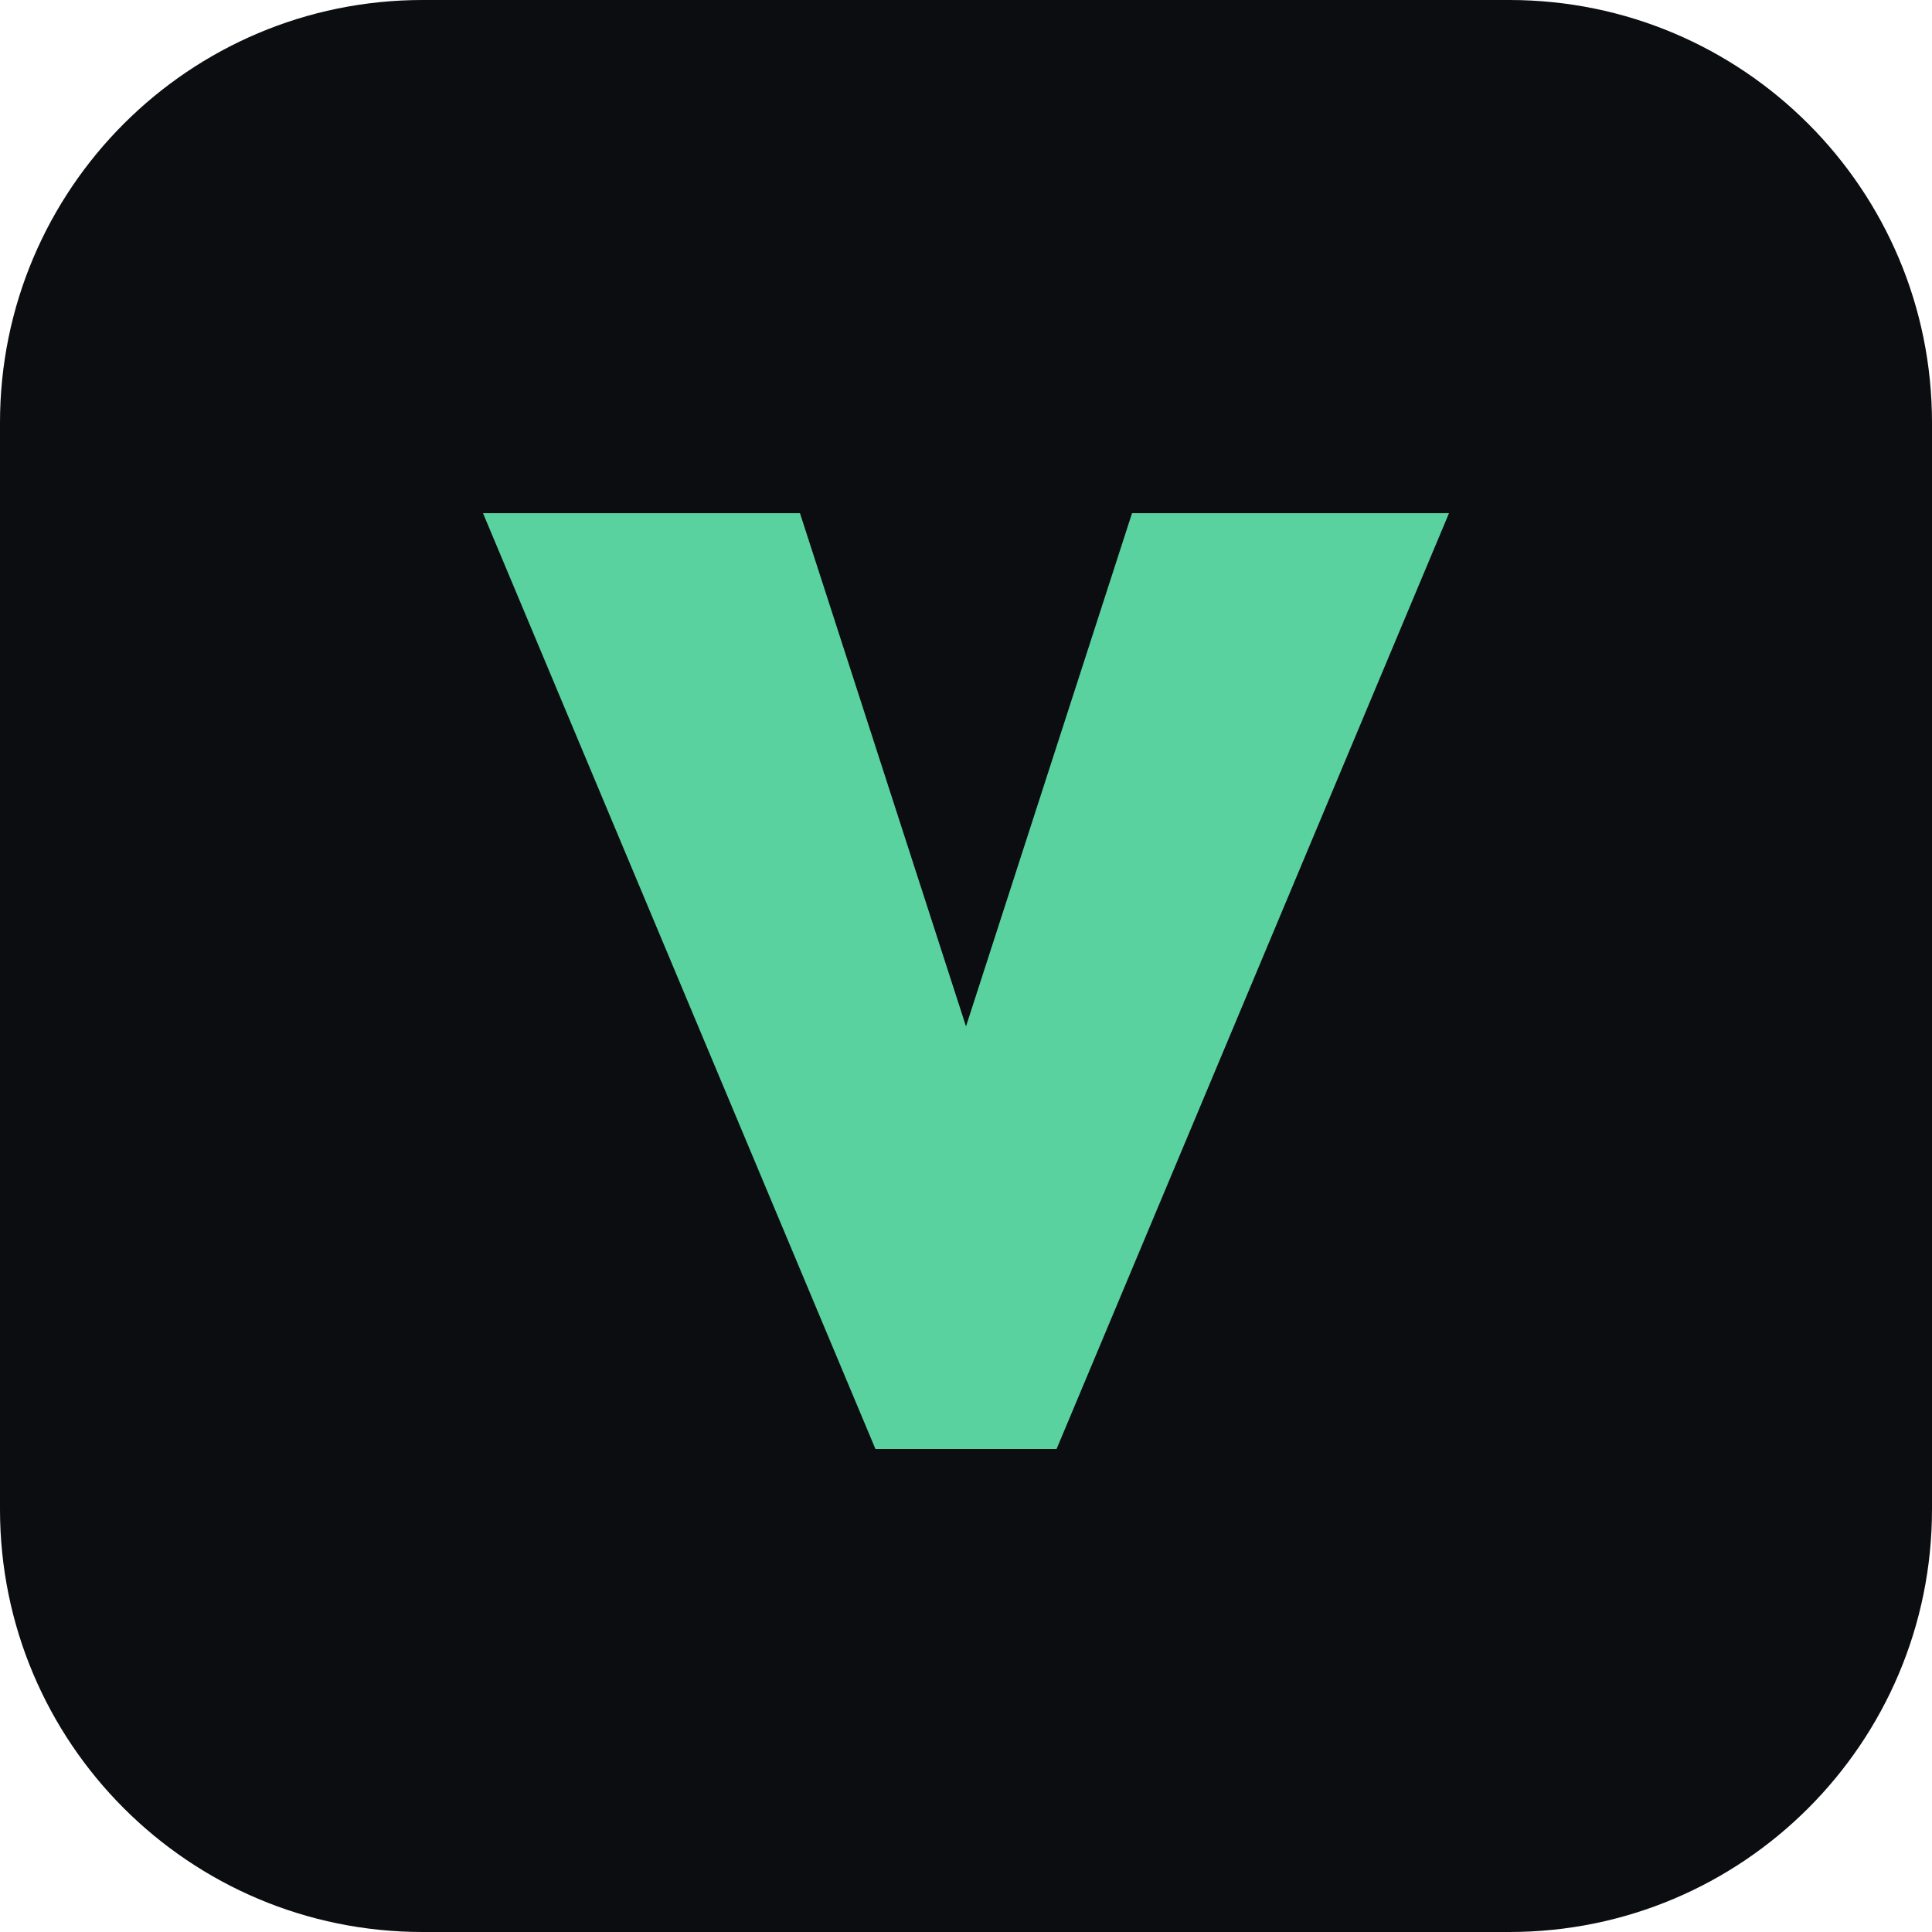
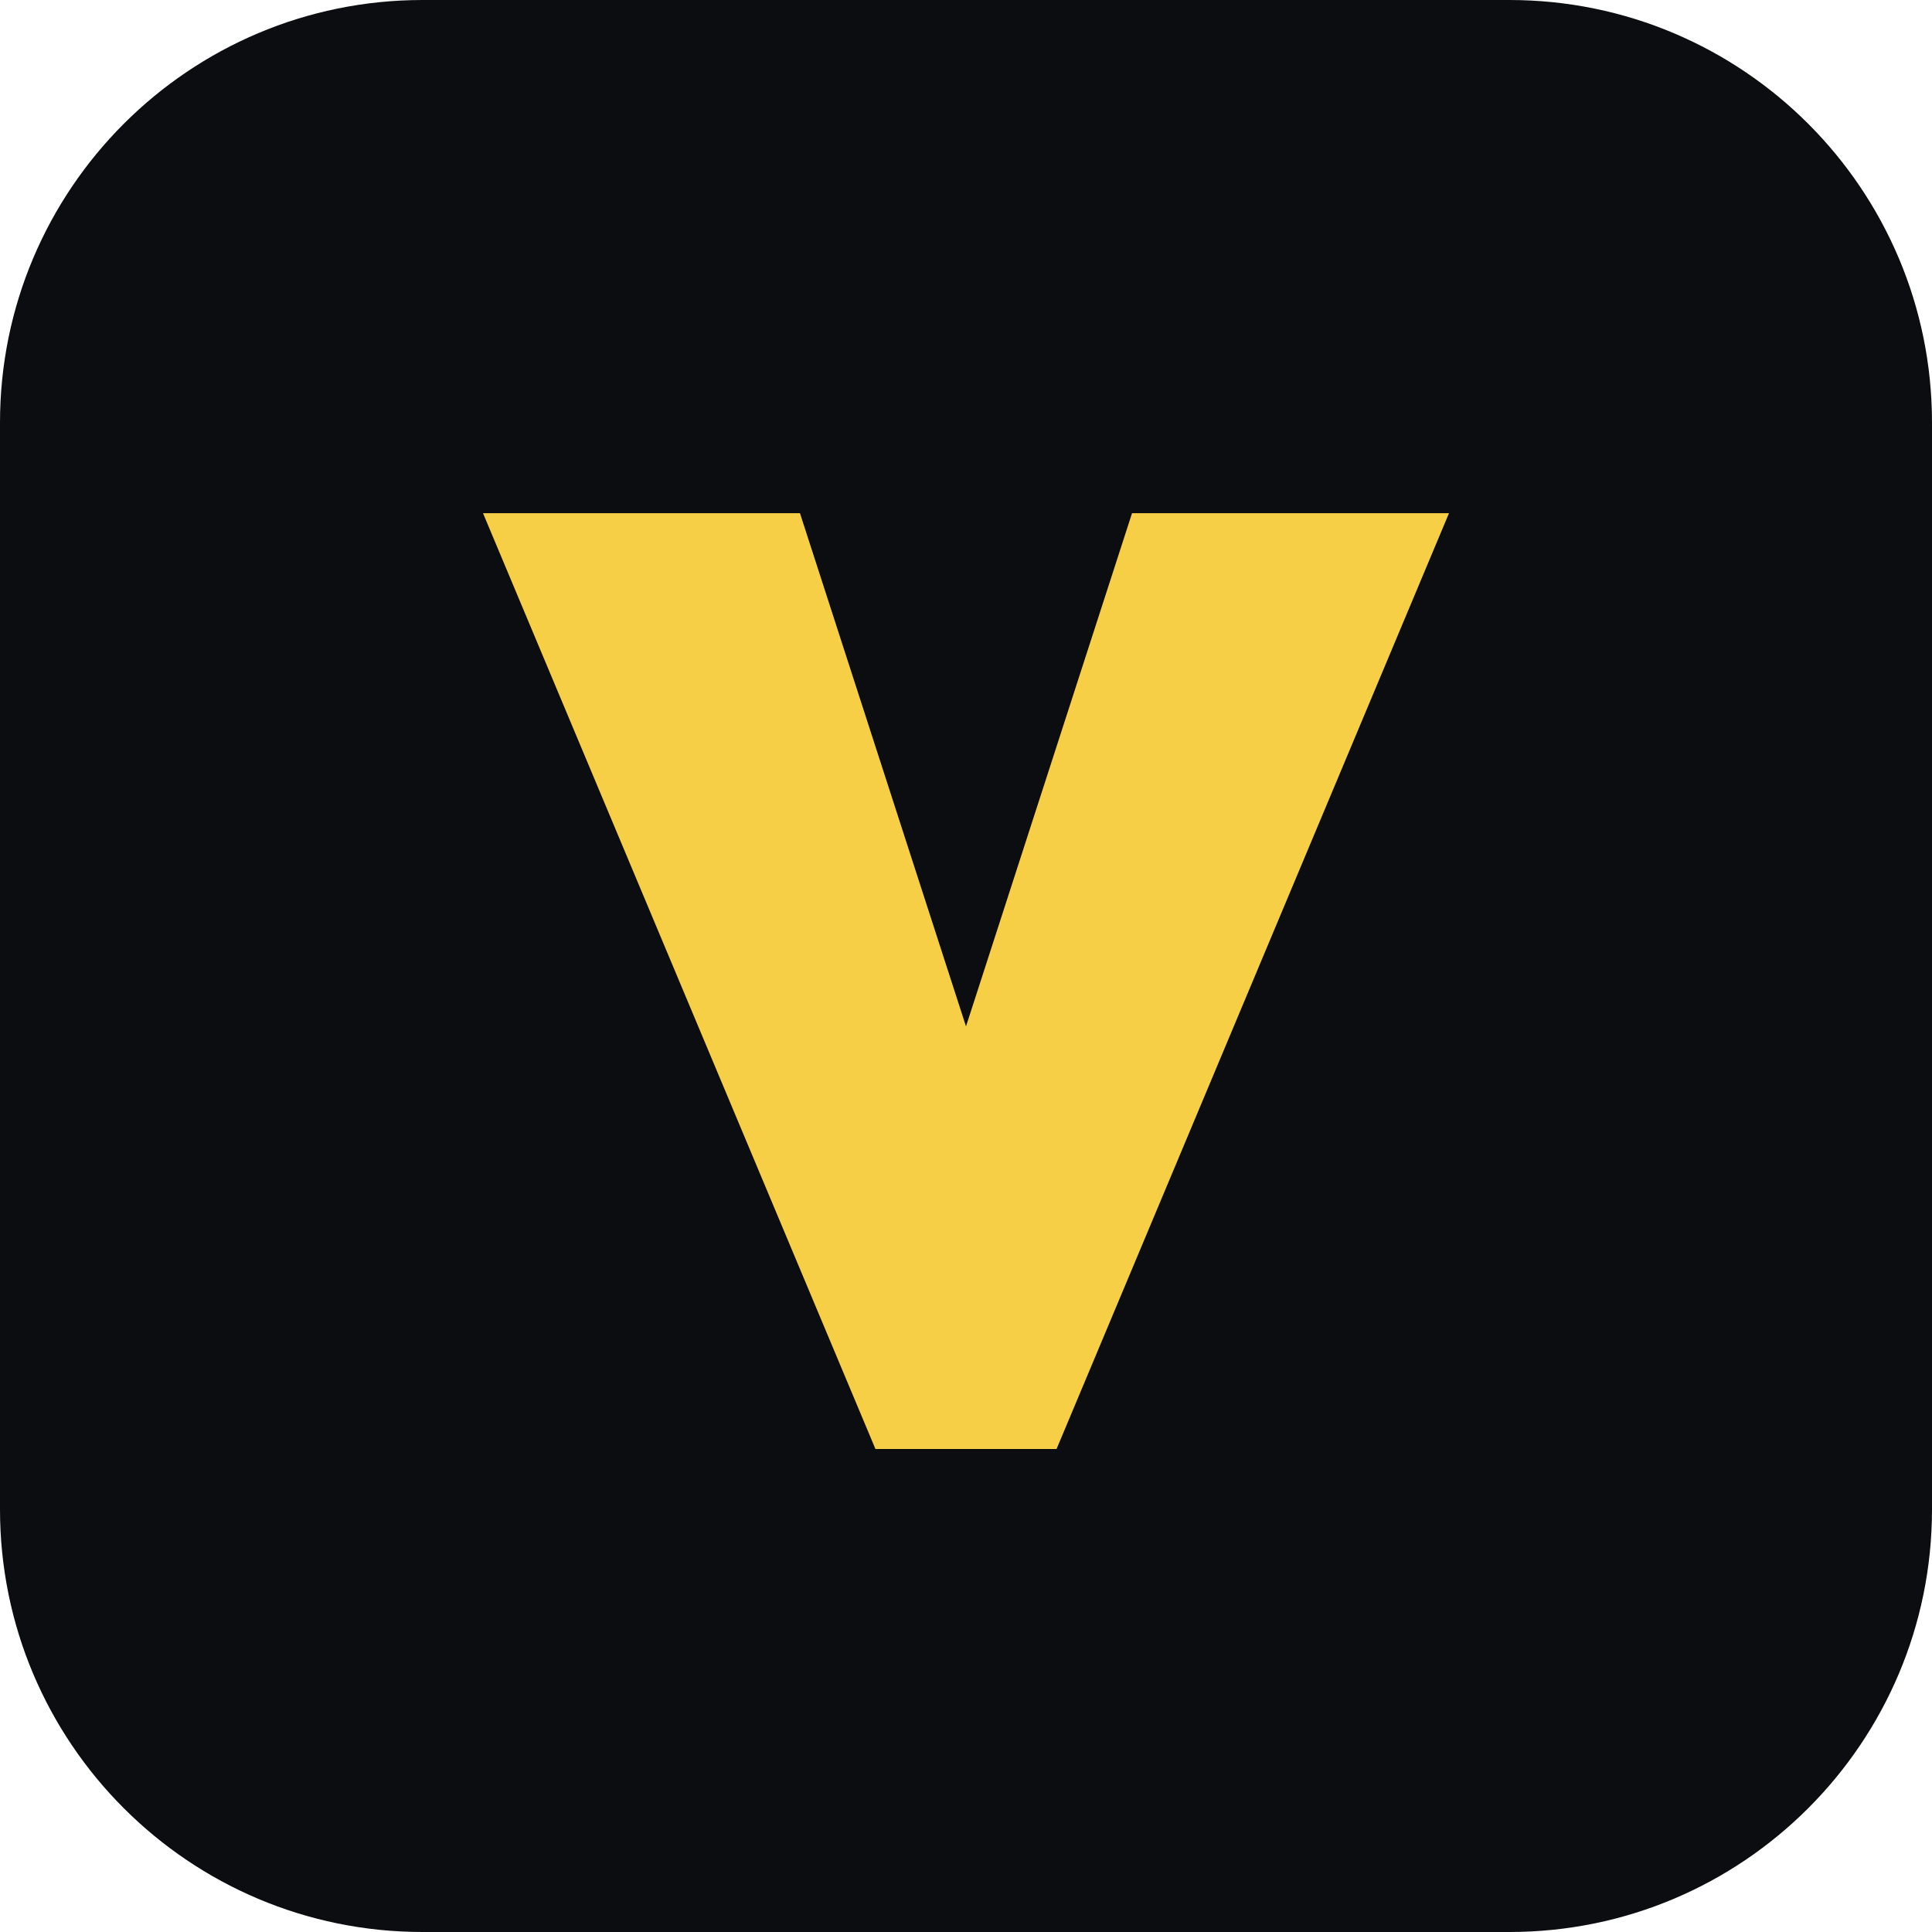
<svg xmlns="http://www.w3.org/2000/svg" viewBox="0 0 64 64" role="img" aria-label="Vatsugii">
  <rect width="64" height="64" rx="14" fill="#0b0d10" />
-   <path d="M16 17h10.5l5.5 17 5.5-17H48L35 48h-6L16 17z" fill="#5ad2a0" />
+   <path d="M16 17h10.5l5.5 17 5.5-17H48L35 48h-6L16 17z" fill="#f7cf47" />
</svg>
